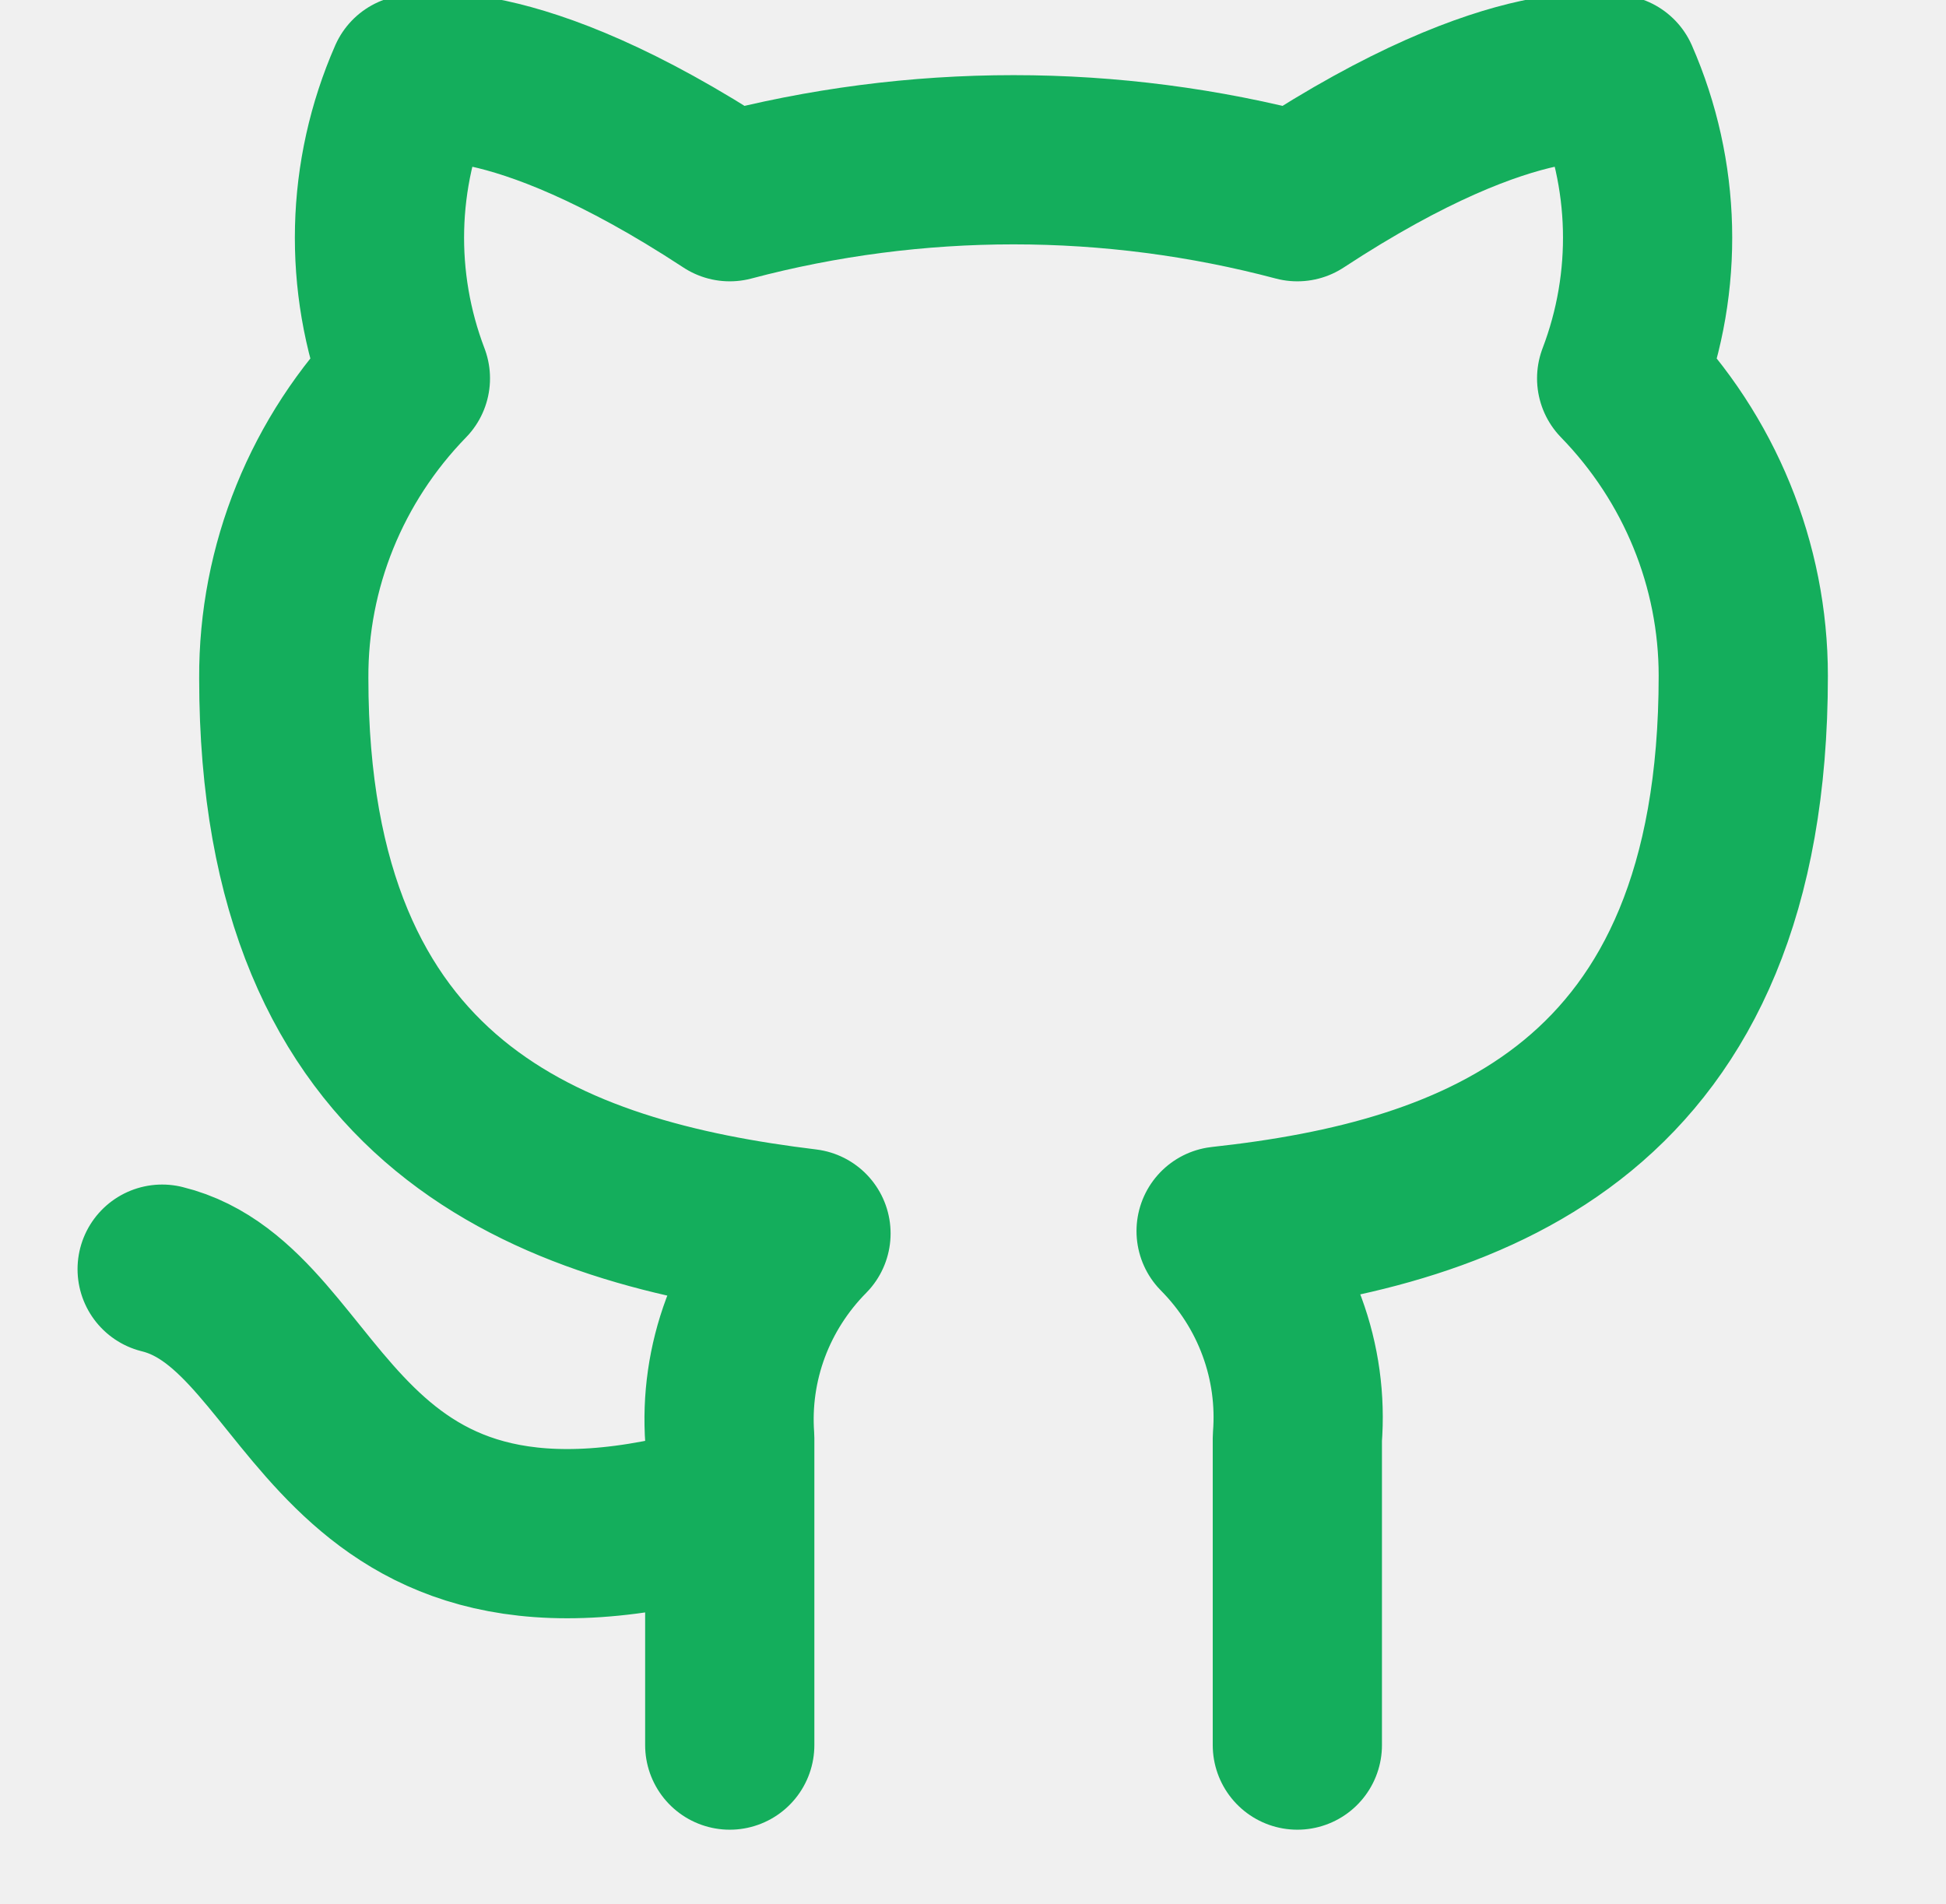
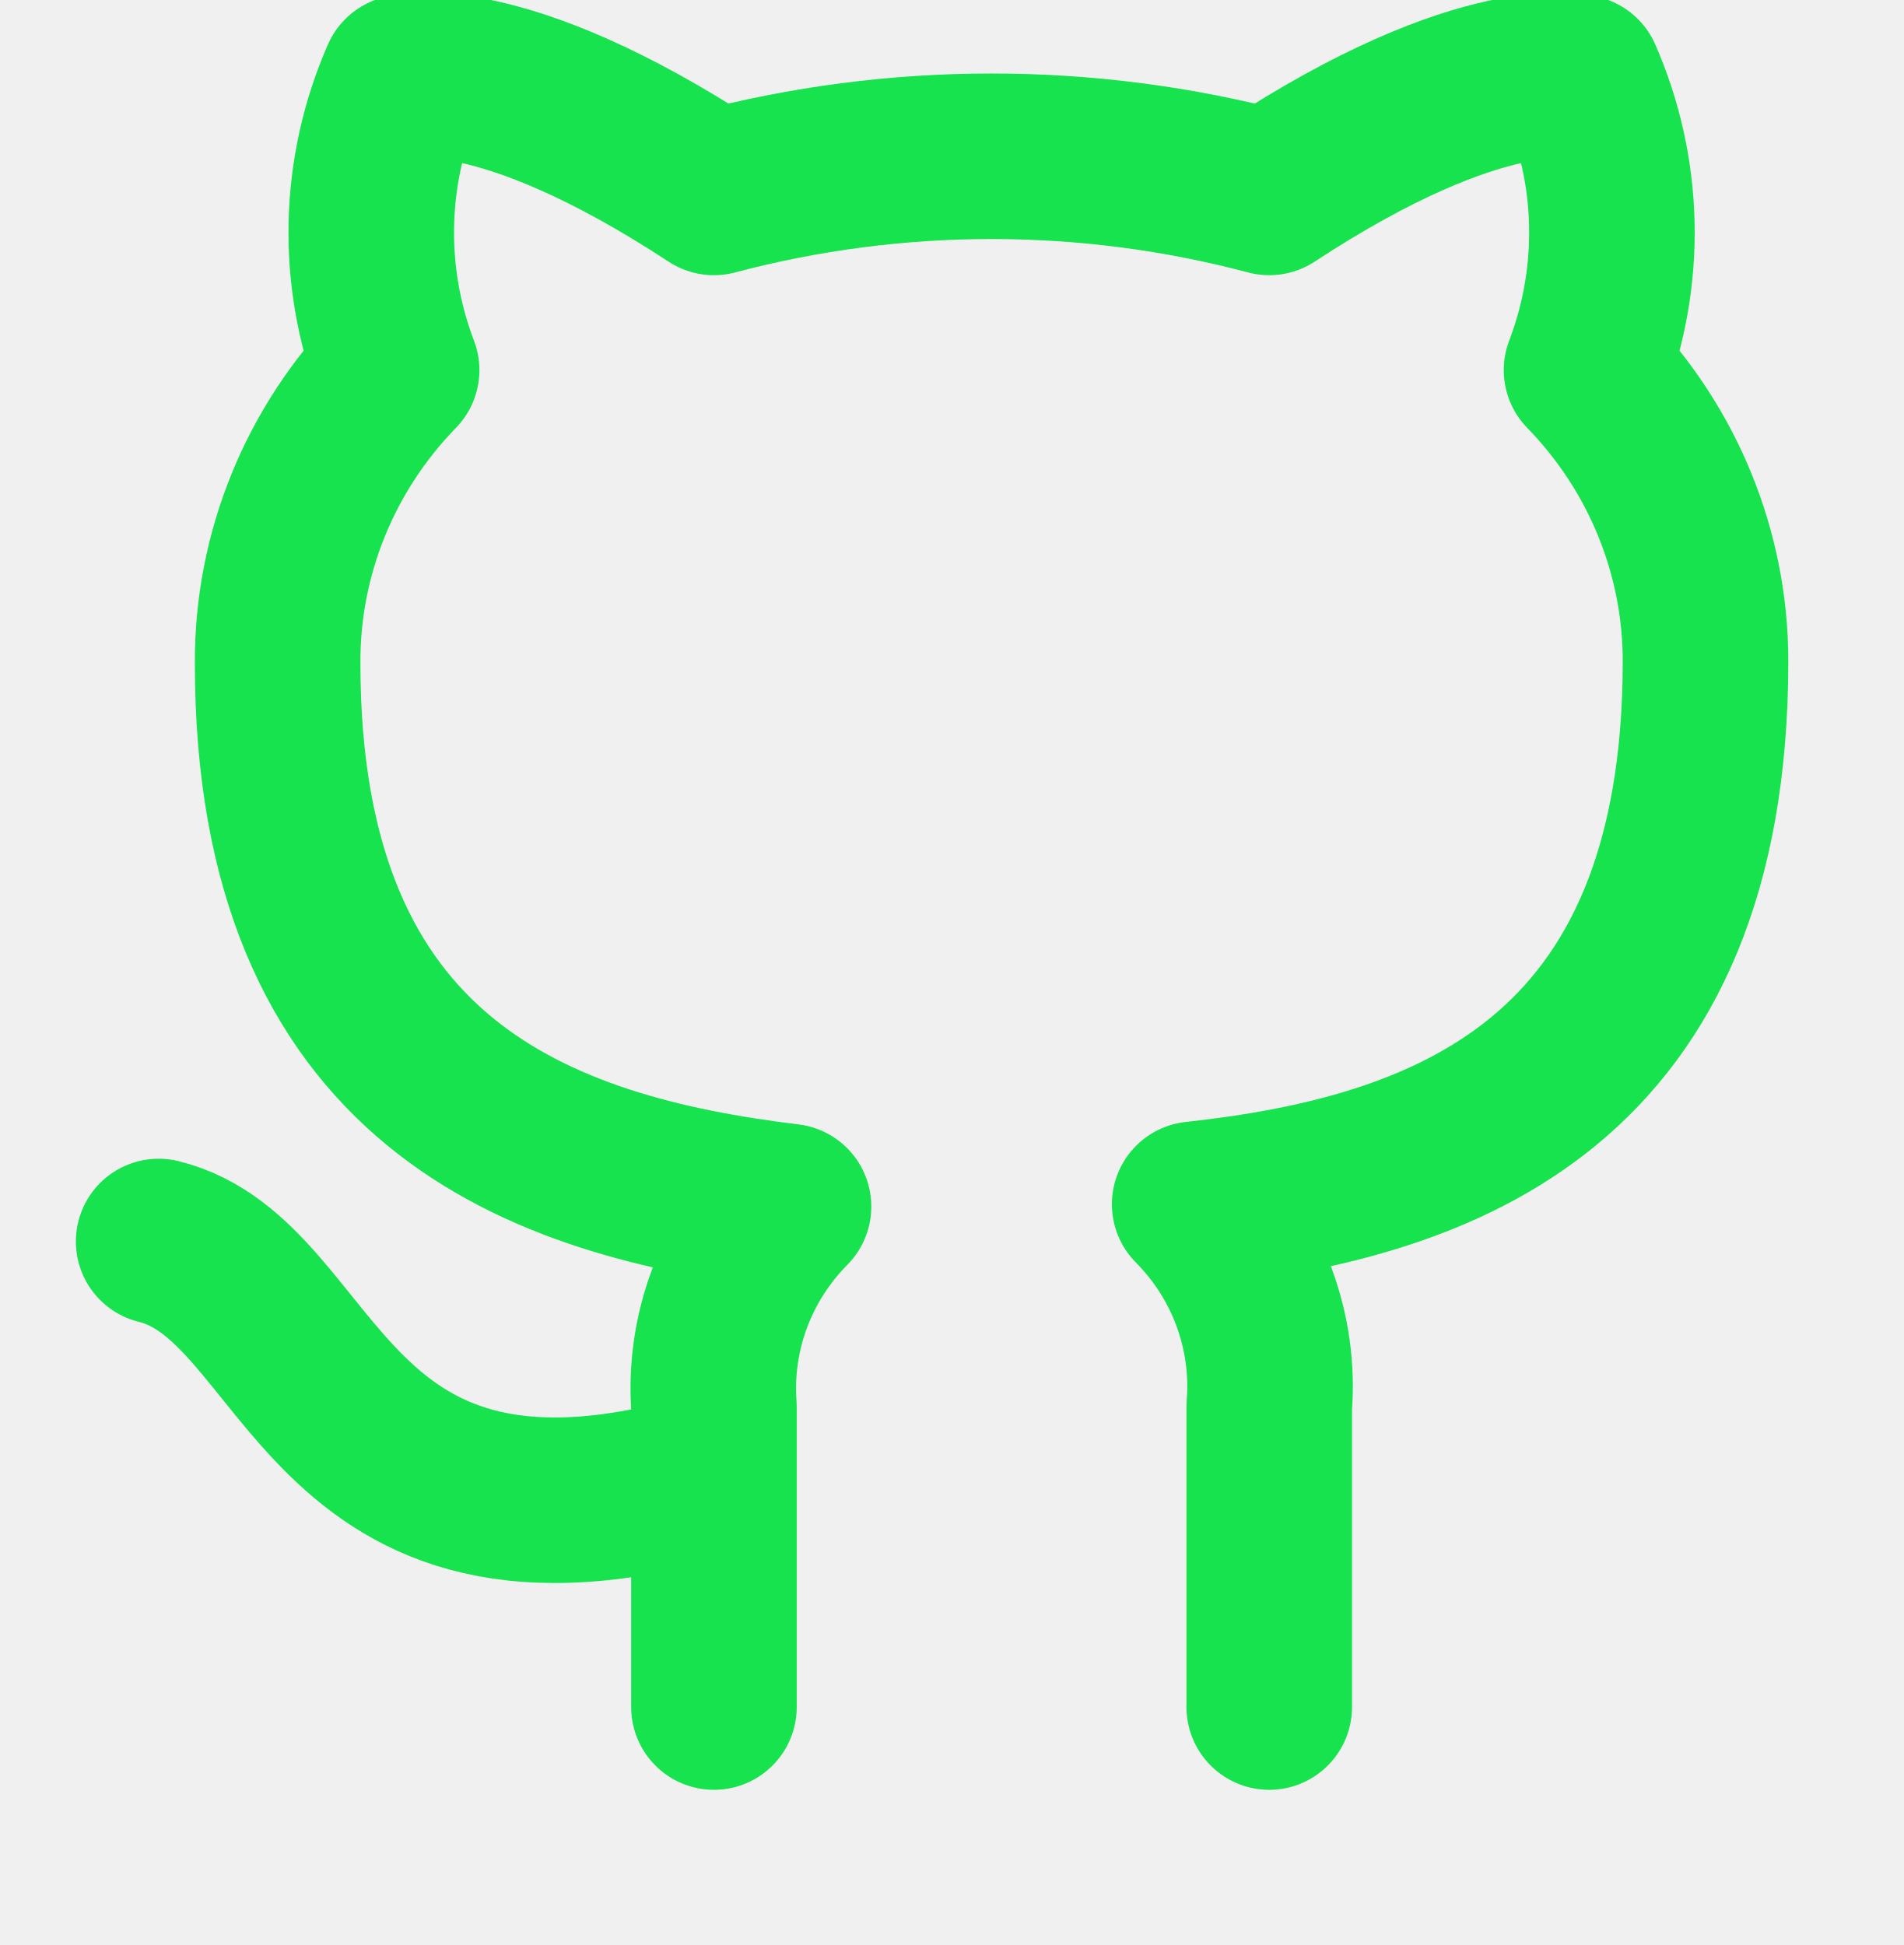
- <svg xmlns="http://www.w3.org/2000/svg" width="46" height="45" viewBox="0 0 46 45" fill="none">
+ <svg xmlns="http://www.w3.org/2000/svg" width="46" height="47" viewBox="0 0 46 47" fill="none">
  <g clip-path="url(#clip0_16_85)">
-     <path d="M17.25 35.625C7.667 38.438 7.667 30.938 3.833 30M30.667 41.25V33.994C30.738 33.1 30.615 32.201 30.304 31.357C29.994 30.513 29.503 29.744 28.865 29.1C34.883 28.444 41.208 26.212 41.208 15.975C41.208 13.357 40.178 10.84 38.333 8.944C39.207 6.653 39.145 4.122 38.161 1.875C38.161 1.875 35.899 1.219 30.667 4.65C26.274 3.485 21.643 3.485 17.25 4.65C12.017 1.219 9.756 1.875 9.756 1.875C8.771 4.122 8.71 6.653 9.583 8.944C7.724 10.854 6.694 13.394 6.708 16.031C6.708 26.194 13.033 28.425 19.052 29.156C18.421 29.794 17.935 30.554 17.624 31.387C17.314 32.221 17.186 33.109 17.25 33.994V41.25" stroke="#14AE5C" stroke-width="4" stroke-linecap="round" stroke-linejoin="round" />
+     <path d="M17.25 35.625C7.667 38.438 7.667 30.938 3.833 30M30.667 41.25V33.994C30.738 33.1 30.615 32.201 30.304 31.357C29.994 30.513 29.503 29.744 28.865 29.1C34.883 28.444 41.208 26.212 41.208 15.975C41.208 13.357 40.178 10.84 38.333 8.944C39.207 6.653 39.145 4.122 38.161 1.875C38.161 1.875 35.899 1.219 30.667 4.65C26.274 3.485 21.643 3.485 17.25 4.65C12.017 1.219 9.756 1.875 9.756 1.875C8.771 4.122 8.71 6.653 9.583 8.944C7.724 10.854 6.694 13.394 6.708 16.031C6.708 26.194 13.033 28.425 19.052 29.156C18.421 29.794 17.935 30.554 17.624 31.387C17.314 32.221 17.186 33.109 17.25 33.994V41.25" stroke="#16E34D" stroke-width="4" stroke-linecap="round" stroke-linejoin="round" />
  </g>
  <defs>
    <clipPath id="clip0_16_85">
-       <rect width="46" height="45" fill="white" />
+       <rect width="46" height="47" fill="white" />
    </clipPath>
  </defs>
</svg>
